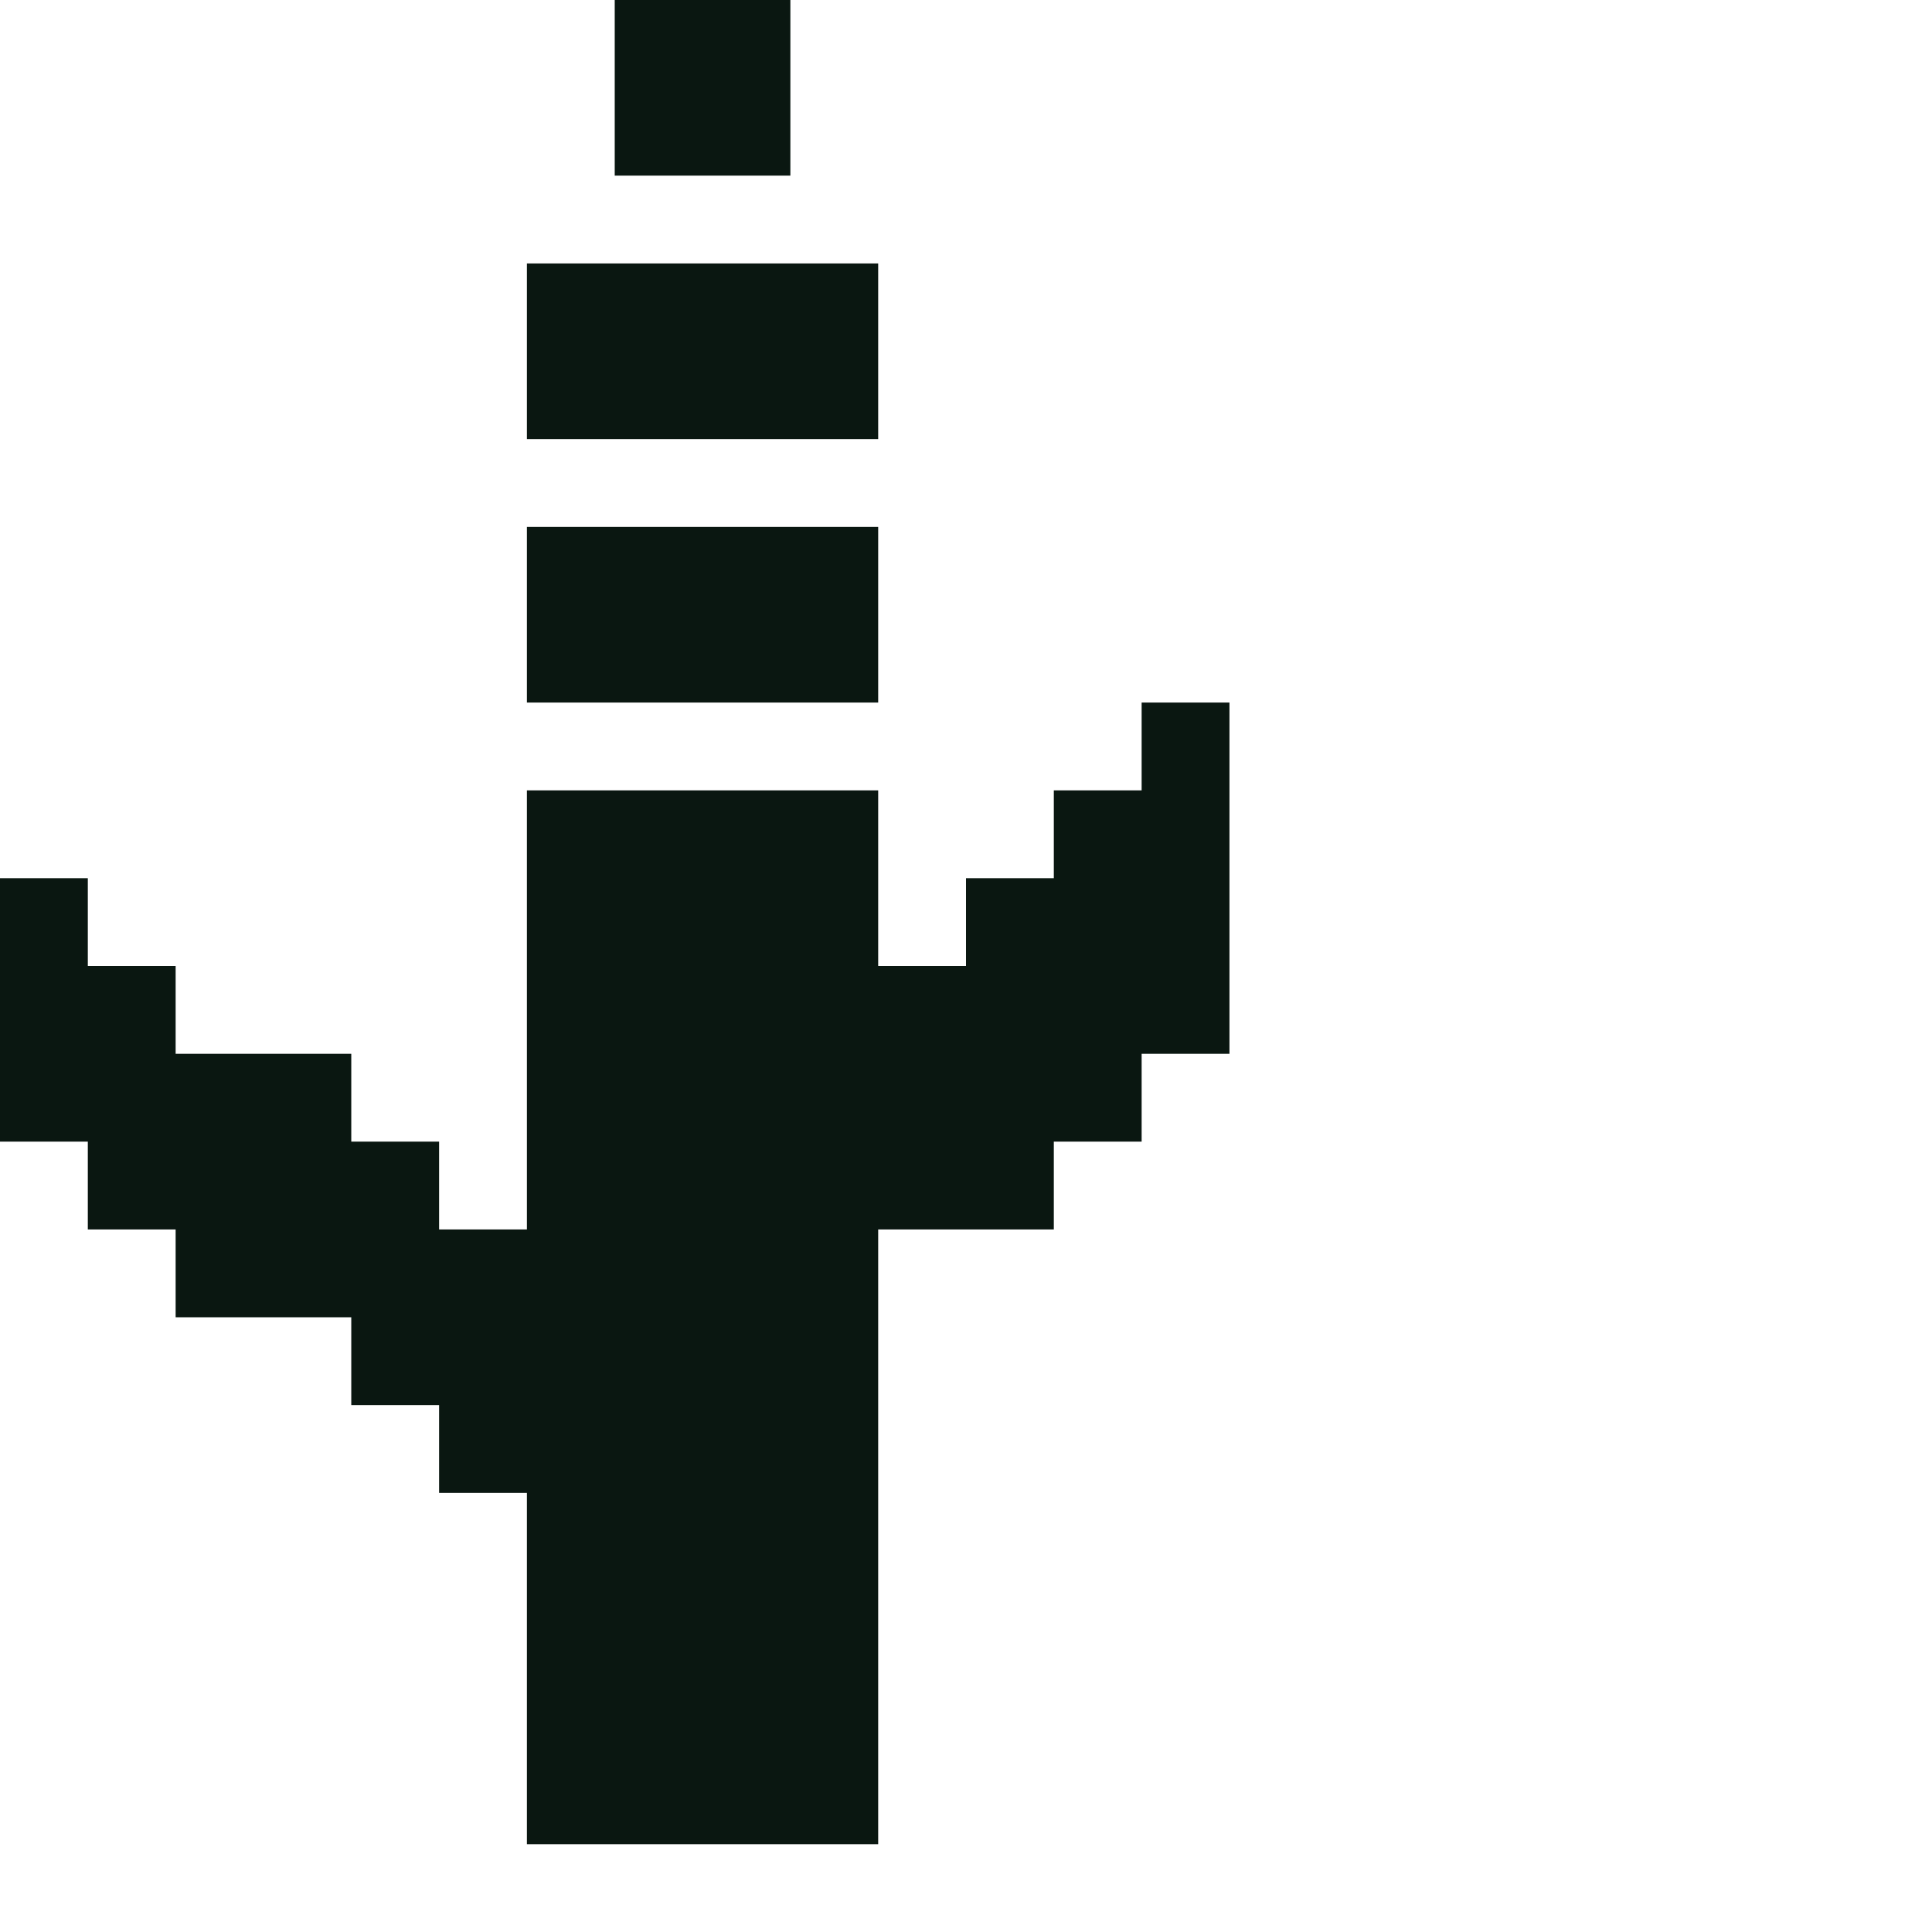
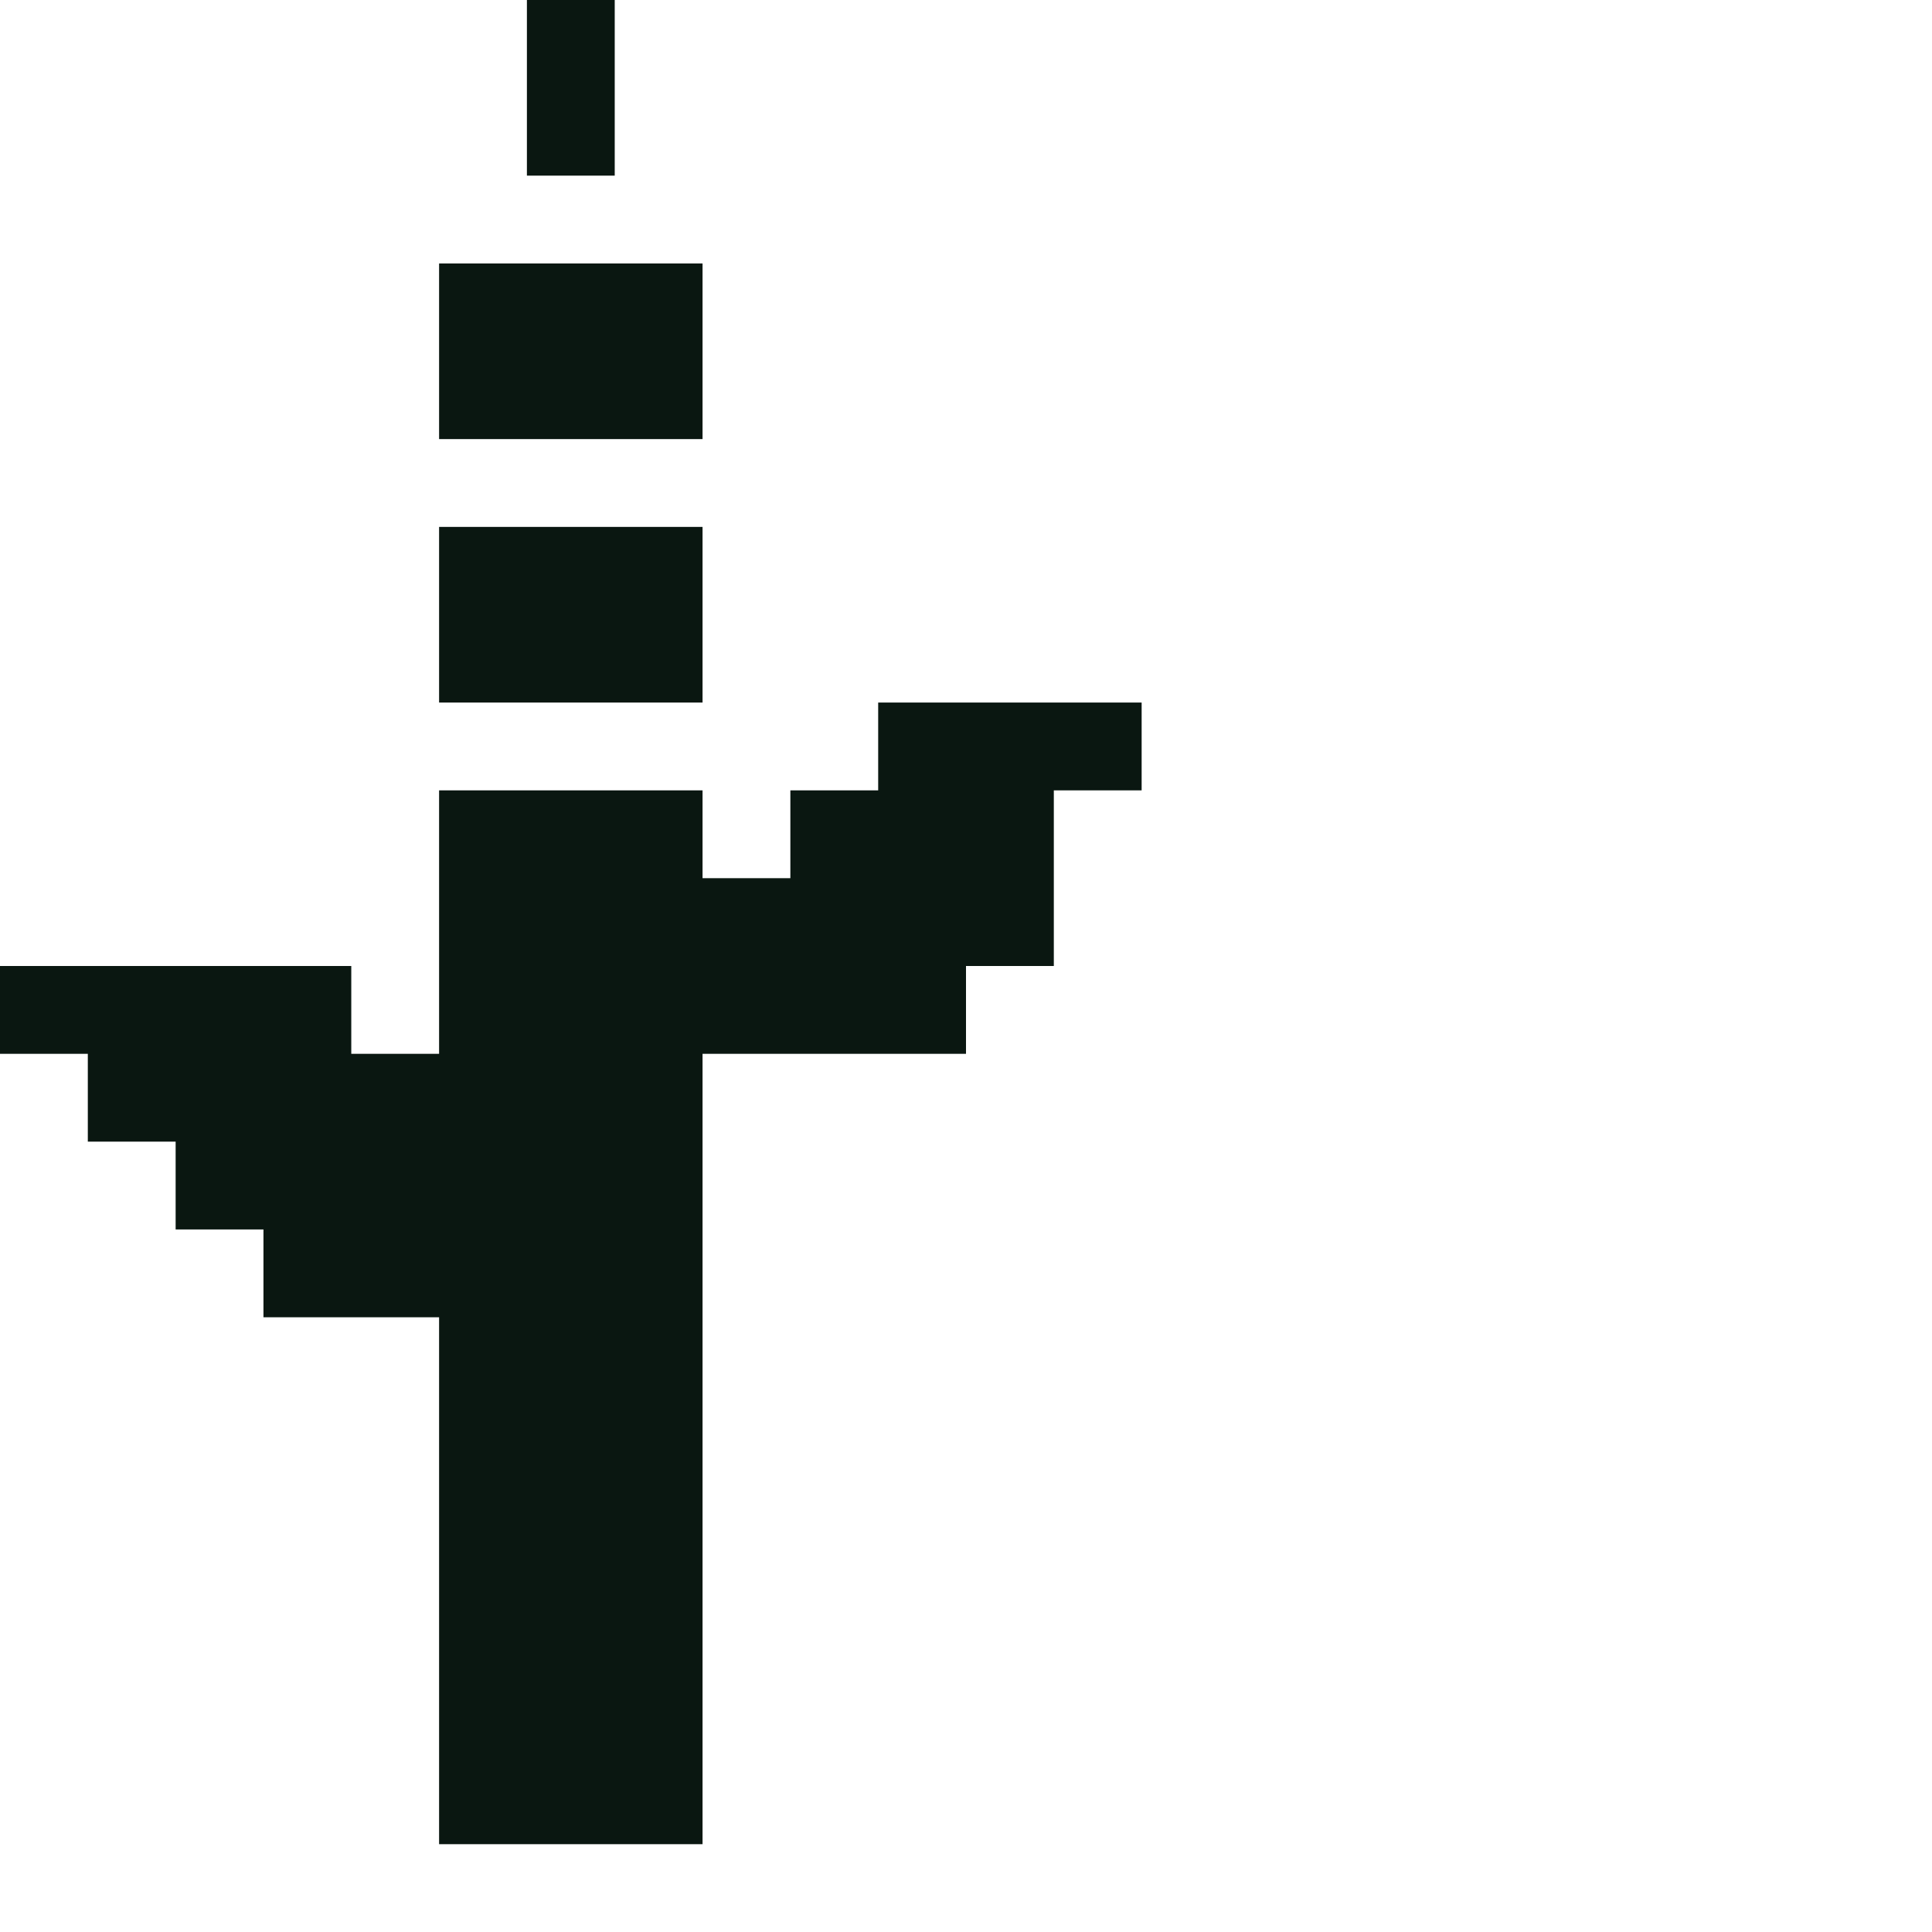
<svg xmlns="http://www.w3.org/2000/svg" width="22" height="22" viewBox="0 0 22 22">
-   <path d="M7 0h2v1h-2ZM7 1h2v1h-2ZM6 3h4v1h-4ZM6 4h4v1h-4ZM6 6h4v1h-4ZM6 7h4v1h-4ZM13 8h1v1h-1ZM6 9h4v1h-4ZM12 9h2v1h-2ZM0 10h1v1h-1ZM6 10h4v1h-4ZM11 10h3v1h-3ZM0 11h2v1h-2ZM6 11h8v1h-8ZM0 12h4v1h-4ZM6 12h7v1h-7ZM1 13h4v1h-4ZM6 13h6v1h-6ZM2 14h8v1h-8ZM4 15h6v1h-6ZM5 16h5v1h-5ZM6 17h4v1h-4ZM6 18h4v1h-4ZM6 19h4v1h-4ZM6 20h4v1h-4Z" fill="#0a1711" />
+   <path d="M6 0h1v1h-1ZM6 1h1v1h-1ZM5 3h3v1h-3ZM5 4h3v1h-3ZM5 6h3v1h-3ZM5 7h3v1h-3ZM10 8h3v1h-3ZM5 9h3v1h-3ZM9 9h3v1h-3ZM5 10h7v1h-7ZM0 11h4v1h-4ZM5 11h6v1h-6ZM1 12h7v1h-7ZM2 13h6v1h-6ZM3 14h5v1h-5ZM5 15h3v1h-3ZM5 16h3v1h-3ZM5 17h3v1h-3ZM5 18h3v1h-3ZM5 19h3v1h-3ZM5 20h3v1h-3Z" fill="#0a1711" />
</svg>
